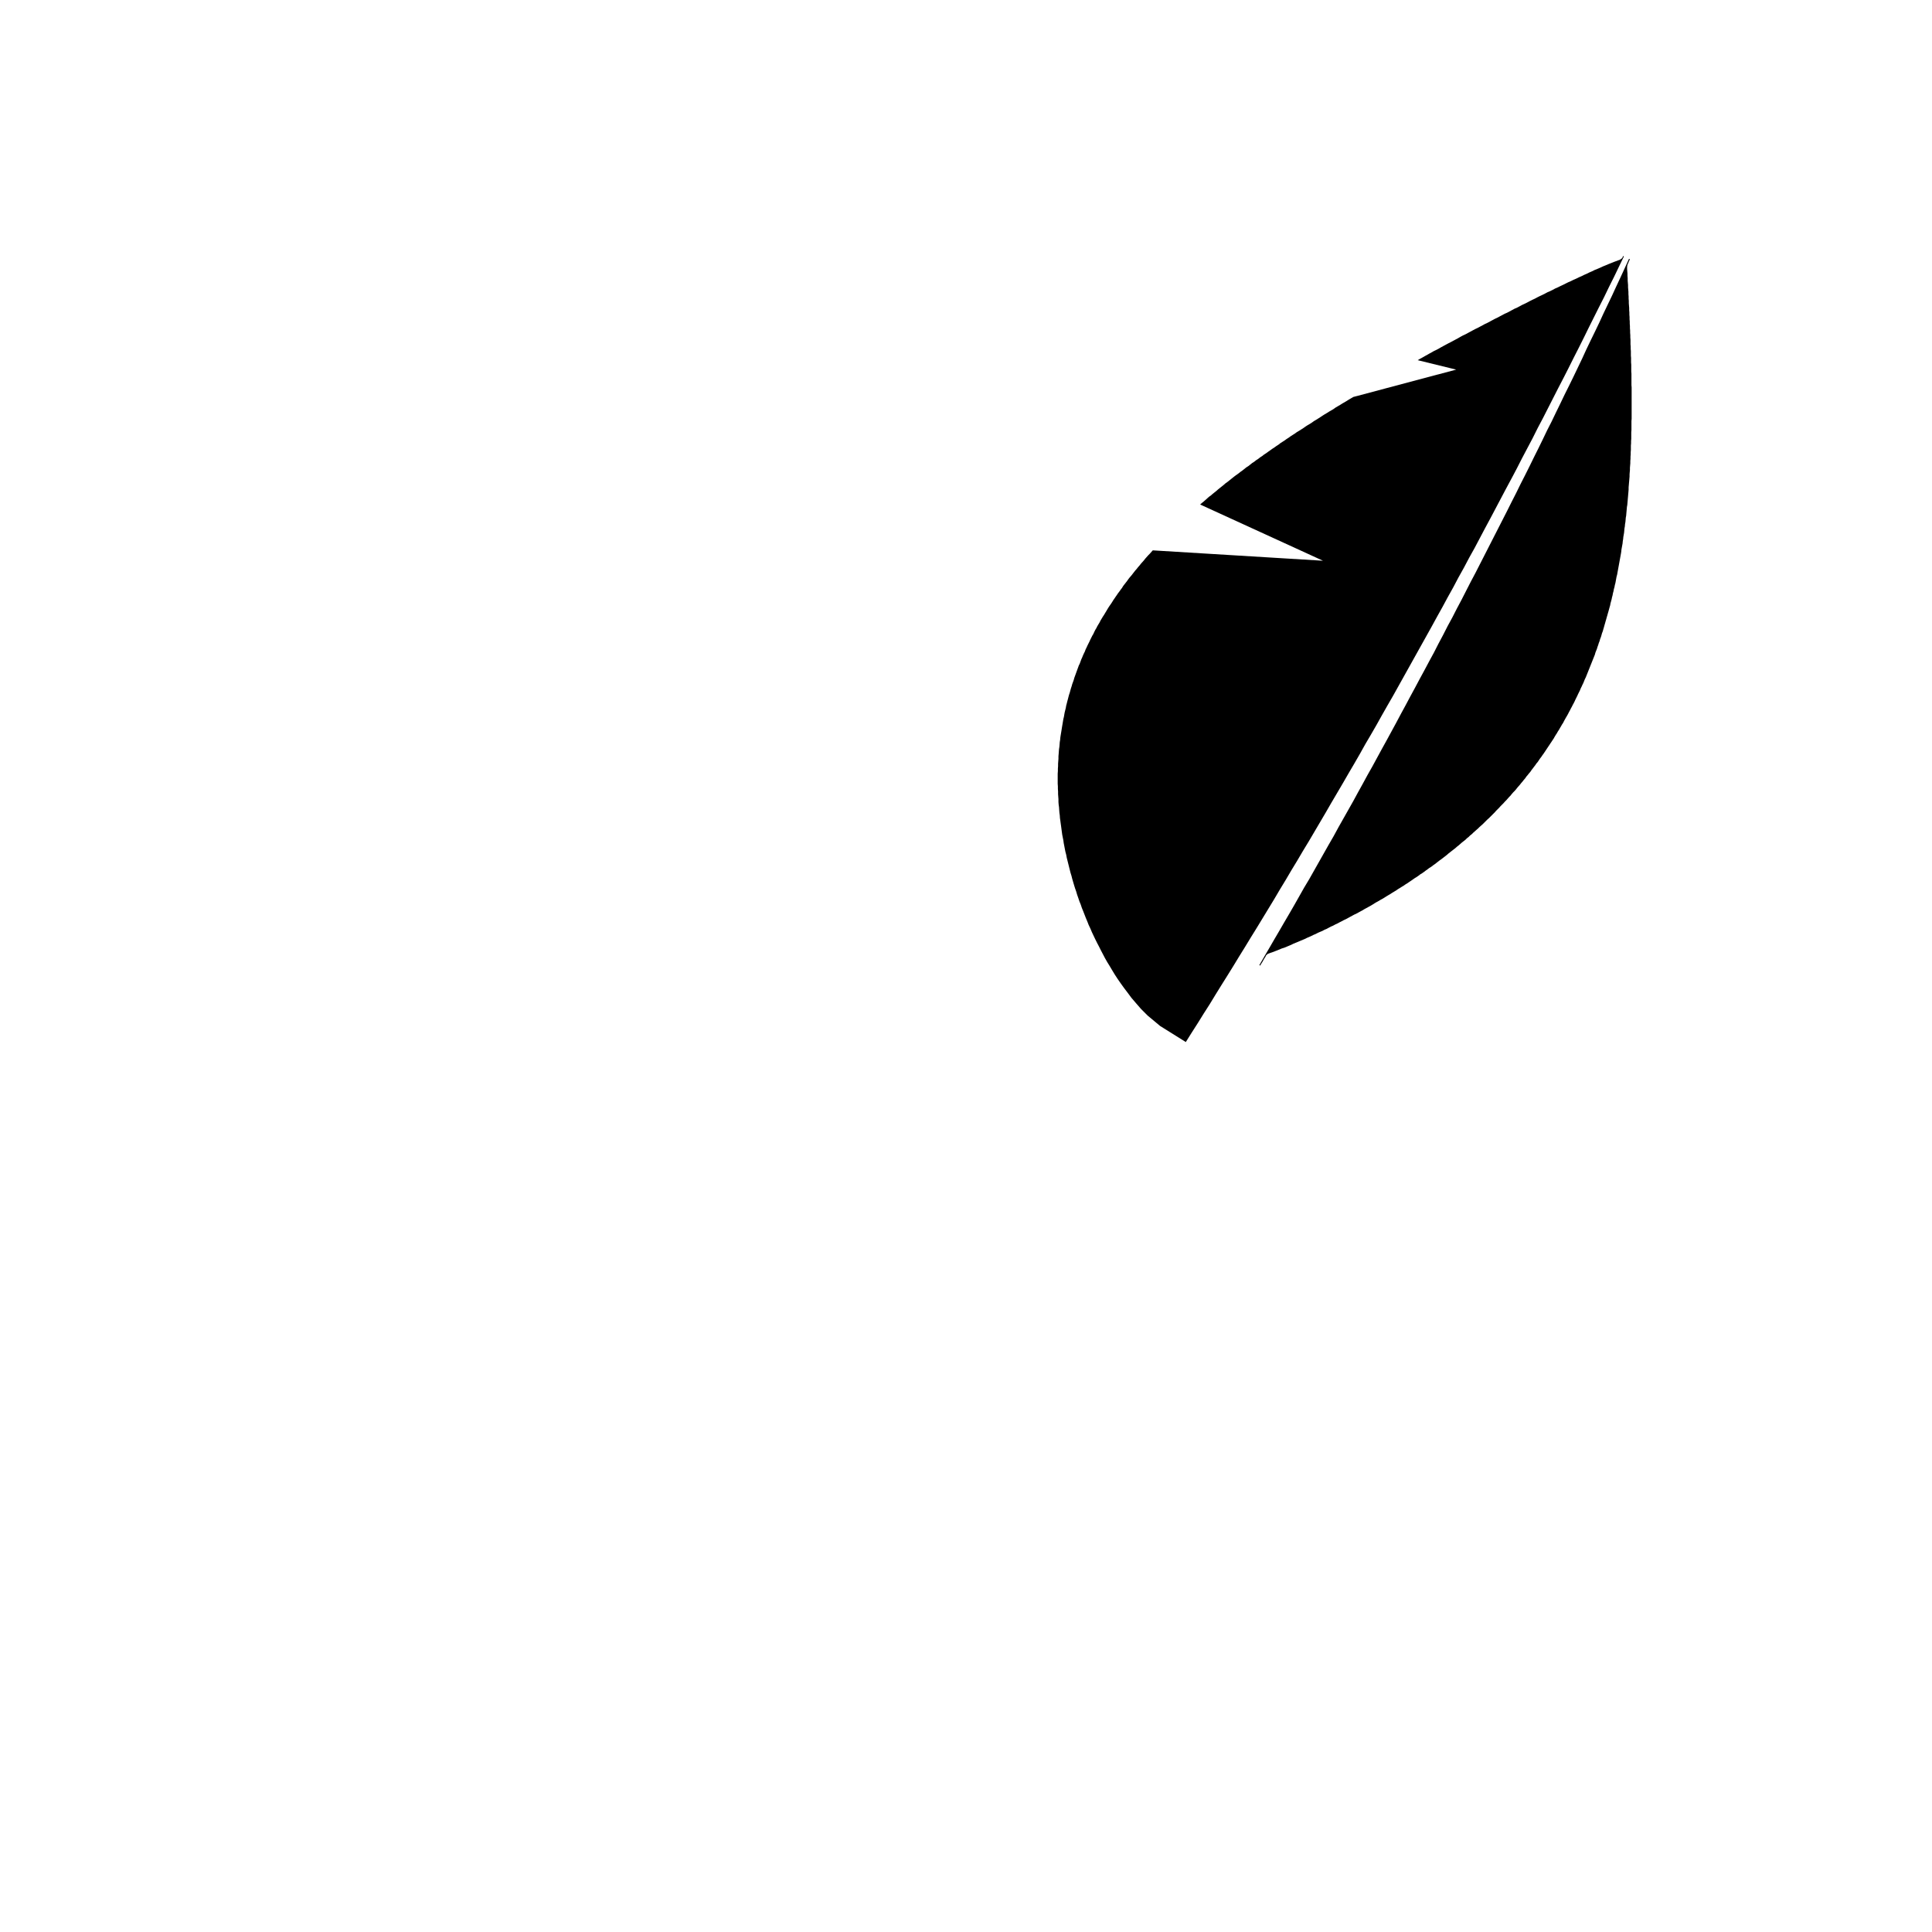
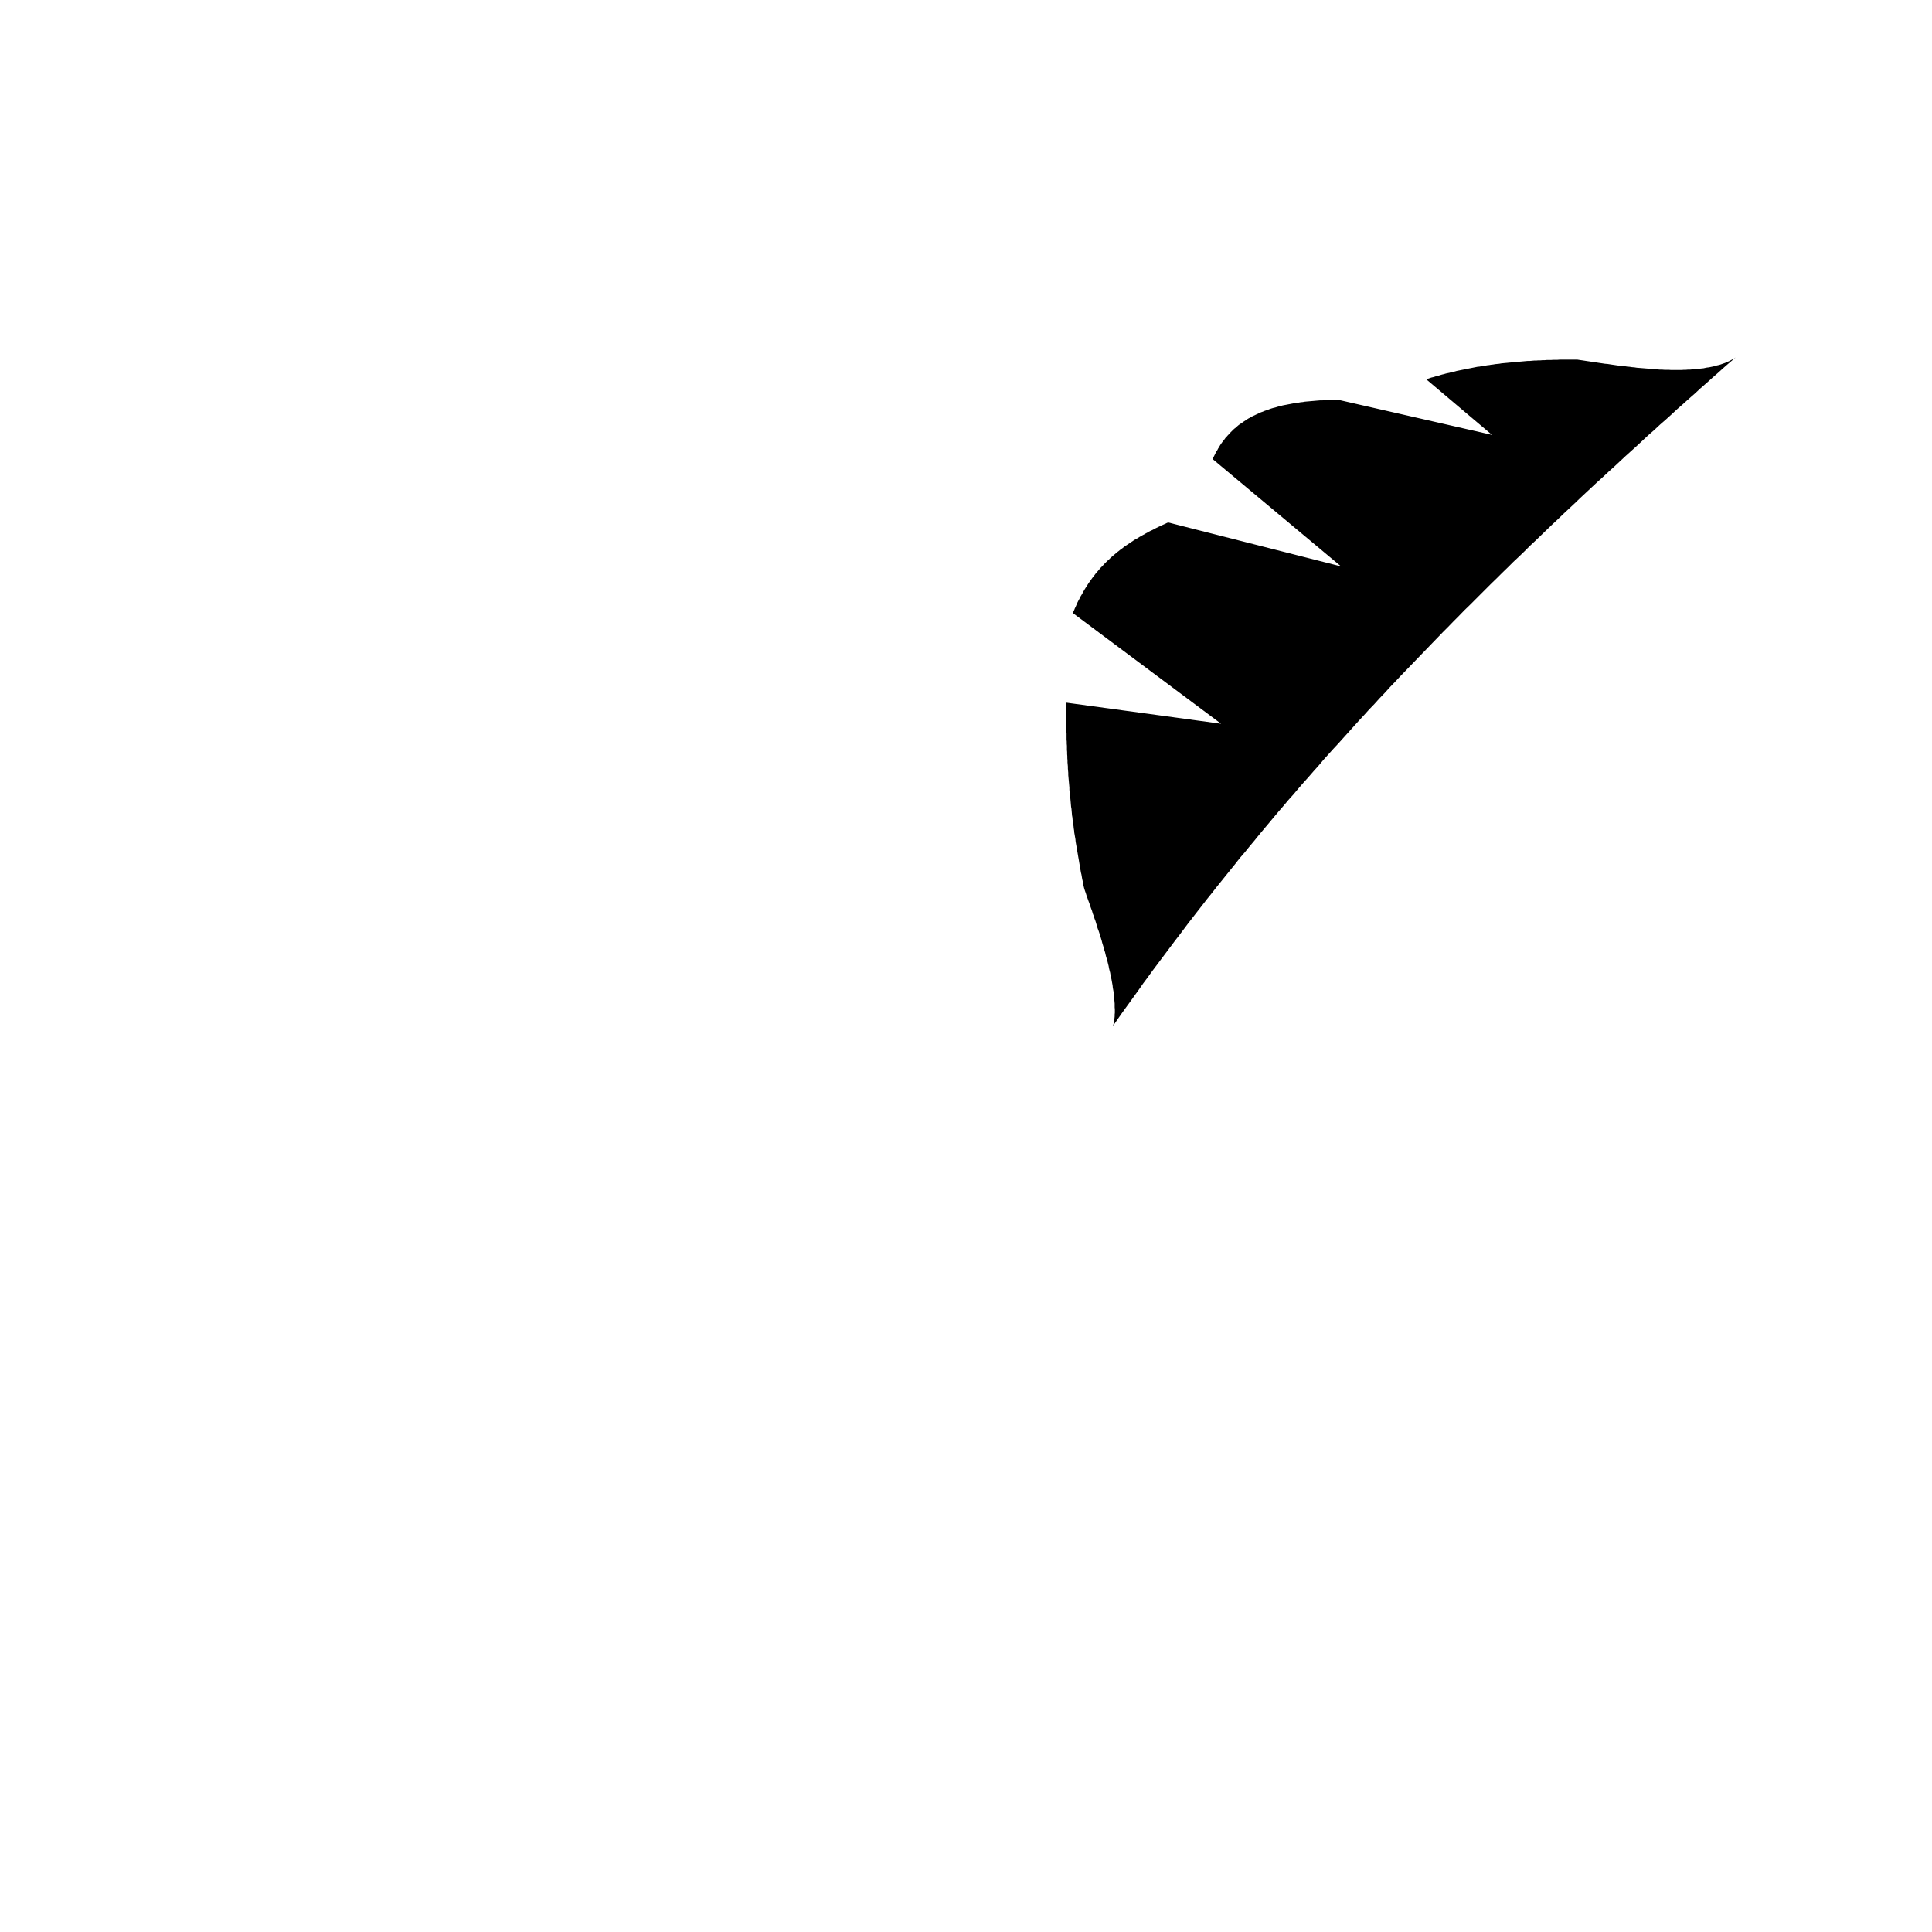
<svg xmlns="http://www.w3.org/2000/svg" width="1024" height="1024" viewBox="0 0 1024 1024">
-   <path d="M 614.9,543.8 L 608.3,538.3 L 604.8,534.8 L 602.1,531.7 L 599.7,528.9 L 597.7,526.2 L 595.8,523.7 L 594.0,521.2 L 592.4,518.9 L 590.9,516.6 L 589.5,514.3 L 588.2,512.1 L 586.9,510.0 L 585.7,507.9 L 584.6,505.8 L 583.5,503.7 L 582.5,501.7 L 581.5,499.8 L 580.5,497.8 L 579.6,495.9 L 578.7,494.0 L 577.9,492.1 L 577.0,490.2 L 576.3,488.4 L 575.5,486.5 L 574.8,484.7 L 574.1,482.9 L 573.4,481.2 L 572.8,479.4 L 572.1,477.7 L 571.5,475.9 L 570.9,474.2 L 570.4,472.5 L 569.8,470.8 L 569.3,469.2 L 568.8,467.5 L 568.3,465.8 L 567.9,464.2 L 567.4,462.6 L 567.0,461.0 L 566.6,459.4 L 566.2,457.8 L 565.8,456.2 L 565.4,454.6 L 565.1,453.0 L 564.7,451.5 L 564.4,450.0 L 564.1,448.4 L 563.8,446.9 L 563.6,445.4 L 563.3,443.9 L 563.0,442.4 L 562.8,440.9 L 562.6,439.4 L 562.4,437.9 L 562.2,436.5 L 562.0,435.0 L 561.8,433.6 L 561.7,432.1 L 561.5,430.7 L 561.4,429.3 L 561.3,427.8 L 561.1,426.4 L 561.0,425.0 L 561.0,423.6 L 560.9,422.2 L 560.8,420.9 L 560.8,419.5 L 560.7,418.1 L 560.7,416.8 L 560.6,415.4 L 560.6,414.1 L 560.6,412.7 L 560.6,411.4 L 560.6,410.1 L 560.7,408.7 L 560.7,407.4 L 560.8,406.1 L 560.8,404.8 L 560.9,403.5 L 561.0,402.2 L 561.0,400.9 L 561.1,399.7 L 561.2,398.4 L 561.3,397.1 L 561.5,395.8 L 561.6,394.6 L 561.7,393.3 L 561.9,392.1 L 562.0,390.9 L 562.2,389.6 L 562.4,388.4 L 562.6,387.2 L 562.8,385.9 L 563.0,384.7 L 563.2,383.5 L 563.4,382.3 L 563.6,381.1 L 563.9,379.9 L 564.1,378.7 L 564.3,377.6 L 564.6,376.4 L 564.9,375.2 L 565.1,374.0 L 565.4,372.9 L 565.7,371.7 L 566.0,370.6 L 566.3,369.4 L 566.6,368.3 L 567.0,367.1 L 567.3,366.0 L 567.6,364.9 L 568.0,363.7 L 568.3,362.6 L 568.7,361.5 L 569.1,360.4 L 569.4,359.3 L 569.8,358.2 L 570.2,357.1 L 570.6,356.0 L 571.0,354.9 L 571.4,353.8 L 571.8,352.7 L 572.3,351.7 L 572.7,350.6 L 573.1,349.5 L 573.6,348.4 L 574.0,347.4 L 574.5,346.3 L 575.0,345.3 L 575.4,344.2 L 575.9,343.2 L 576.4,342.1 L 576.9,341.1 L 577.4,340.1 L 577.9,339.0 L 578.4,338.0 L 578.9,337.0 L 579.5,336.0 L 580.0,334.9 L 580.5,333.9 L 581.1,332.9 L 581.6,331.9 L 582.2,330.9 L 582.8,329.9 L 583.3,328.9 L 583.9,327.9 L 584.5,326.9 L 585.1,326.0 L 585.7,325.0 L 586.3,324.0 L 586.9,323.0 L 587.5,322.0 L 588.1,321.1 L 588.8,320.1 L 589.4,319.2 L 590.0,318.2 L 590.7,317.2 L 591.3,316.3 L 592.0,315.3 L 592.6,314.4 L 593.3,313.5 L 594.0,312.5 L 594.7,311.6 L 595.3,310.6 L 596.0,309.7 L 596.7,308.8 L 597.4,307.9 L 598.1,306.9 L 598.8,306.0 L 599.6,305.1 L 600.3,304.2 L 601.0,303.3 L 601.7,302.4 L 602.5,301.5 L 603.2,300.6 L 604.0,299.7 L 604.7,298.8 L 605.5,297.9 L 606.3,297.0 L 607.0,296.1 L 607.8,295.2 L 608.6,294.3 L 609.4,293.5 L 610.2,292.6 L 611.0,291.7 L 701.2,297.2 L 636.1,267.4 L 637.0,266.6 L 638.0,265.8 L 638.9,265.0 L 639.9,264.1 L 640.8,263.3 L 641.8,262.6 L 642.7,261.8 L 643.7,261.0 L 644.7,260.2 L 645.6,259.4 L 646.6,258.6 L 647.6,257.8 L 648.6,257.0 L 649.5,256.2 L 650.5,255.5 L 651.5,254.7 L 652.5,253.9 L 653.5,253.1 L 654.5,252.3 L 655.5,251.6 L 656.6,250.8 L 657.6,250.0 L 658.6,249.3 L 659.6,248.5 L 660.6,247.7 L 661.7,247.0 L 662.7,246.2 L 663.7,245.4 L 664.8,244.7 L 665.8,243.9 L 666.9,243.2 L 667.9,242.4 L 669.0,241.7 L 670.0,240.9 L 671.1,240.2 L 672.2,239.4 L 673.2,238.7 L 674.3,237.9 L 675.4,237.2 L 676.5,236.4 L 677.6,235.7 L 678.6,234.9 L 679.7,234.2 L 680.8,233.5 L 681.9,232.7 L 683.0,232.0 L 684.1,231.2 L 685.2,230.5 L 686.3,229.8 L 687.4,229.0 L 688.6,228.3 L 689.7,227.6 L 690.8,226.9 L 691.9,226.1 L 693.0,225.4 L 694.2,224.7 L 695.3,224.0 L 696.4,223.2 L 697.6,222.5 L 698.7,221.8 L 699.8,221.1 L 701.0,220.3 L 702.1,219.6 L 703.3,218.9 L 704.4,218.2 L 705.6,217.5 L 706.8,216.8 L 707.9,216.0 L 709.1,215.3 L 710.3,214.6 L 711.4,213.9 L 712.6,213.2 L 713.8,212.5 L 714.9,211.8 L 716.1,211.1 L 717.3,210.4 L 771.8,195.9 L 751.4,190.9 L 752.6,190.2 L 753.9,189.5 L 755.1,188.8 L 756.4,188.1 L 757.6,187.4 L 758.9,186.7 L 760.1,186.0 L 761.4,185.4 L 762.7,184.7 L 763.9,184.0 L 765.2,183.3 L 766.5,182.6 L 767.8,181.9 L 769.0,181.3 L 770.3,180.6 L 771.6,179.9 L 772.9,179.2 L 774.1,178.5 L 775.4,177.8 L 776.7,177.2 L 778.0,176.5 L 779.3,175.8 L 780.6,175.1 L 781.9,174.4 L 783.2,173.8 L 784.5,173.1 L 785.8,172.4 L 787.1,171.7 L 788.4,171.1 L 789.7,170.4 L 791.0,169.7 L 792.3,169.0 L 793.6,168.4 L 794.9,167.7 L 796.2,167.0 L 797.5,166.3 L 798.9,165.7 L 800.2,165.0 L 801.5,164.3 L 802.8,163.6 L 804.2,163.0 L 805.5,162.3 L 806.8,161.6 L 808.1,161.0 L 809.5,160.3 L 810.8,159.6 L 812.2,158.9 L 813.5,158.3 L 814.8,157.6 L 816.2,156.9 L 817.5,156.3 L 818.9,155.6 L 820.2,154.9 L 821.6,154.3 L 823.0,153.6 L 824.3,152.9 L 825.7,152.3 L 827.1,151.6 L 828.4,151.0 L 829.8,150.3 L 831.2,149.6 L 832.6,149.0 L 834.0,148.3 L 835.4,147.7 L 836.8,147.0 L 838.2,146.4 L 839.6,145.7 L 841.0,145.1 L 842.4,144.4 L 843.8,143.8 L 845.2,143.1 L 846.7,142.5 L 848.1,141.9 L 849.6,141.2 L 851.1,140.6 L 852.5,140.0 L 854.0,139.4 L 855.5,138.8 L 857.1,138.2 L 858.7,137.6 L 859.8,136.8 L 860.3,135.7 L 860.7,135.9 L 858.1,141.3 L 855.5,146.7 L 852.8,152.1 L 850.2,157.5 L 847.5,162.8 L 844.8,168.2 L 842.1,173.6 L 839.5,178.9 L 836.8,184.3 L 834.1,189.6 L 831.4,195.0 L 828.7,200.3 L 825.9,205.7 L 823.2,211.0 L 820.5,216.3 L 817.8,221.6 L 815.0,226.9 L 812.3,232.3 L 809.5,237.6 L 806.7,242.9 L 804.0,248.2 L 801.2,253.5 L 798.4,258.7 L 795.6,264.0 L 792.8,269.3 L 790.0,274.6 L 787.2,279.8 L 784.4,285.1 L 781.6,290.4 L 778.7,295.6 L 775.9,300.9 L 773.0,306.1 L 770.2,311.4 L 767.3,316.6 L 764.5,321.8 L 761.6,327.0 L 758.7,332.3 L 755.8,337.5 L 752.9,342.7 L 750.0,347.9 L 747.1,353.1 L 744.2,358.3 L 741.3,363.5 L 738.4,368.7 L 735.4,373.9 L 732.5,379.0 L 729.6,384.2 L 726.6,389.4 L 723.6,394.5 L 720.7,399.7 L 717.7,404.9 L 714.7,410.0 L 711.7,415.2 L 708.7,420.3 L 705.7,425.4 L 702.7,430.6 L 699.7,435.7 L 696.7,440.8 L 693.7,445.9 L 690.6,451.0 L 687.6,456.1 L 684.5,461.2 L 681.5,466.3 L 678.4,471.4 L 675.4,476.5 L 672.3,481.6 L 669.2,486.7 L 666.1,491.8 L 663.0,496.8 L 659.9,501.9 L 656.8,506.9 L 653.7,512.0 L 650.6,517.0 L 647.4,522.1 L 644.3,527.1 L 641.2,532.2 L 638.0,537.2 L 634.9,542.2 L 631.7,547.2 L 628.5,552.3 Z" fill="#000000" />
-   <path d="M 667.9,511.8 L 668.4,510.9 L 669.0,510.0 L 669.5,509.1 L 670.0,508.2 L 670.6,507.3 L 671.1,506.3 L 671.9,505.6 L 673.2,505.1 L 674.4,504.7 L 675.7,504.2 L 677.0,503.7 L 678.2,503.2 L 679.4,502.7 L 680.7,502.3 L 681.9,501.8 L 683.1,501.3 L 684.3,500.8 L 685.5,500.2 L 686.7,499.7 L 687.9,499.2 L 689.1,498.7 L 690.3,498.2 L 691.5,497.7 L 692.7,497.1 L 693.9,496.6 L 695.0,496.1 L 696.2,495.5 L 697.4,495.0 L 698.5,494.4 L 699.7,493.9 L 700.9,493.4 L 702.0,492.8 L 703.2,492.3 L 704.3,491.7 L 705.4,491.1 L 706.6,490.6 L 707.7,490.0 L 708.8,489.5 L 709.9,488.9 L 711.1,488.3 L 712.2,487.7 L 713.3,487.2 L 714.4,486.6 L 715.5,486.0 L 716.6,485.4 L 717.7,484.8 L 718.8,484.3 L 719.9,483.7 L 721.0,483.1 L 722.1,482.5 L 723.1,481.9 L 724.2,481.3 L 725.3,480.7 L 726.4,480.1 L 727.4,479.5 L 728.5,478.8 L 729.5,478.2 L 730.6,477.6 L 731.6,477.0 L 732.7,476.4 L 733.7,475.8 L 734.8,475.1 L 735.8,474.5 L 736.8,473.9 L 737.9,473.2 L 738.9,472.6 L 739.9,472.0 L 740.9,471.3 L 741.9,470.7 L 743.0,470.0 L 744.0,469.4 L 745.0,468.7 L 746.0,468.1 L 747.0,467.4 L 747.9,466.8 L 748.9,466.1 L 749.9,465.4 L 750.9,464.8 L 751.9,464.1 L 752.8,463.4 L 753.8,462.8 L 754.8,462.1 L 755.7,461.4 L 756.7,460.7 L 757.6,460.0 L 758.6,459.4 L 759.5,458.7 L 760.5,458.0 L 761.4,457.3 L 762.3,456.6 L 763.2,455.9 L 764.2,455.2 L 765.1,454.5 L 766.0,453.8 L 766.9,453.1 L 767.8,452.3 L 768.7,451.6 L 769.6,450.9 L 770.5,450.2 L 771.4,449.5 L 772.3,448.7 L 773.2,448.0 L 774.0,447.3 L 774.9,446.5 L 775.8,445.8 L 776.7,445.1 L 777.5,444.3 L 778.4,443.6 L 779.2,442.8 L 780.1,442.1 L 780.9,441.3 L 781.7,440.6 L 782.6,439.8 L 783.4,439.1 L 784.2,438.3 L 785.1,437.5 L 785.9,436.8 L 786.7,436.0 L 787.5,435.2 L 788.3,434.4 L 789.1,433.7 L 789.9,432.9 L 790.7,432.1 L 791.5,431.3 L 792.3,430.5 L 793.0,429.7 L 793.8,428.9 L 794.6,428.1 L 795.3,427.3 L 796.1,426.5 L 796.9,425.7 L 797.6,424.9 L 798.4,424.1 L 799.1,423.3 L 799.8,422.5 L 800.6,421.7 L 801.3,420.8 L 802.0,420.0 L 802.8,419.2 L 803.5,418.4 L 804.2,417.5 L 804.9,416.7 L 805.6,415.9 L 806.3,415.0 L 807.0,414.2 L 807.7,413.3 L 808.4,412.5 L 809.0,411.6 L 809.7,410.8 L 810.4,409.9 L 811.1,409.1 L 811.7,408.2 L 812.4,407.3 L 813.0,406.5 L 813.7,405.6 L 814.3,404.7 L 815.0,403.9 L 815.6,403.0 L 816.2,402.1 L 816.9,401.2 L 817.5,400.3 L 818.1,399.5 L 818.7,398.6 L 819.3,397.7 L 819.9,396.8 L 820.5,395.9 L 821.1,395.0 L 821.7,394.1 L 822.3,393.2 L 822.9,392.3 L 823.5,391.4 L 824.0,390.5 L 824.6,389.5 L 825.2,388.6 L 825.7,387.7 L 826.3,386.8 L 826.8,385.9 L 827.4,384.9 L 827.9,384.0 L 828.5,383.1 L 829.0,382.1 L 829.5,381.2 L 830.0,380.3 L 830.6,379.3 L 831.1,378.4 L 831.6,377.4 L 832.1,376.5 L 832.6,375.5 L 833.1,374.6 L 833.6,373.6 L 834.1,372.7 L 834.6,371.7 L 835.0,370.8 L 835.5,369.8 L 836.0,368.8 L 836.4,367.9 L 836.9,366.9 L 837.4,365.9 L 837.8,364.9 L 838.3,363.9 L 838.7,363.0 L 839.2,362.0 L 839.6,361.0 L 840.0,360.0 L 840.5,359.0 L 840.9,358.0 L 841.3,357.0 L 841.7,356.0 L 842.1,355.0 L 842.5,354.0 L 842.9,353.0 L 843.3,352.0 L 843.7,351.0 L 844.1,350.0 L 844.5,349.0 L 844.9,348.0 L 845.3,347.0 L 845.6,345.9 L 846.0,344.9 L 846.4,343.9 L 846.7,342.9 L 847.1,341.8 L 847.4,340.8 L 847.8,339.8 L 848.1,338.7 L 848.5,337.7 L 848.8,336.7 L 849.1,335.6 L 849.5,334.6 L 849.8,333.5 L 850.1,332.5 L 850.4,331.4 L 850.7,330.4 L 851.0,329.3 L 851.3,328.3 L 851.6,327.2 L 851.9,326.2 L 852.2,325.1 L 852.5,324.1 L 852.8,323.0 L 853.1,321.9 L 853.4,320.9 L 853.6,319.8 L 853.9,318.7 L 854.2,317.6 L 854.4,316.6 L 854.7,315.5 L 854.9,314.4 L 855.2,313.3 L 855.4,312.2 L 855.7,311.2 L 855.9,310.1 L 856.2,309.0 L 856.4,307.9 L 856.6,306.8 L 856.8,305.7 L 857.1,304.6 L 857.3,303.5 L 857.5,302.4 L 857.7,301.3 L 857.9,300.2 L 858.1,299.1 L 858.3,298.0 L 858.5,296.9 L 858.7,295.8 L 858.9,294.7 L 859.1,293.6 L 859.3,292.4 L 859.4,291.3 L 859.6,290.2 L 859.8,289.1 L 860.0,288.0 L 860.1,286.9 L 860.3,285.7 L 860.4,284.6 L 860.6,283.5 L 860.8,282.3 L 860.9,281.2 L 861.0,280.1 L 861.2,279.0 L 861.3,277.8 L 861.5,276.7 L 861.6,275.6 L 861.7,274.4 L 861.9,273.3 L 862.0,272.1 L 862.1,271.0 L 862.2,269.9 L 862.3,268.7 L 862.5,267.6 L 862.6,266.4 L 862.7,265.3 L 862.8,264.1 L 862.9,263.0 L 863.0,261.8 L 863.1,260.7 L 863.2,259.5 L 863.2,258.3 L 863.3,257.2 L 863.4,256.0 L 863.5,254.9 L 863.6,253.7 L 863.7,252.6 L 863.7,251.4 L 863.8,250.2 L 863.9,249.1 L 863.9,247.9 L 864.0,246.7 L 864.1,245.6 L 864.1,244.4 L 864.2,243.2 L 864.2,242.0 L 864.3,240.9 L 864.3,239.7 L 864.4,238.5 L 864.4,237.3 L 864.4,236.2 L 864.5,235.0 L 864.5,233.8 L 864.6,232.6 L 864.6,231.5 L 864.6,230.3 L 864.6,229.1 L 864.7,227.9 L 864.7,226.7 L 864.7,225.5 L 864.7,224.4 L 864.7,223.2 L 864.8,222.0 L 864.8,220.8 L 864.8,219.6 L 864.8,218.4 L 864.8,217.2 L 864.8,216.0 L 864.8,214.9 L 864.8,213.7 L 864.8,212.5 L 864.8,211.3 L 864.8,210.1 L 864.8,208.9 L 864.8,207.7 L 864.8,206.5 L 864.8,205.3 L 864.7,204.1 L 864.7,202.9 L 864.7,201.7 L 864.7,200.5 L 864.7,199.3 L 864.7,198.1 L 864.6,196.9 L 864.6,195.7 L 864.6,194.5 L 864.6,193.3 L 864.5,192.1 L 864.5,190.9 L 864.5,189.7 L 864.4,188.5 L 864.4,187.3 L 864.4,186.1 L 864.3,184.9 L 864.3,183.7 L 864.2,182.5 L 864.2,181.3 L 864.2,180.1 L 864.1,178.9 L 864.1,177.7 L 864.0,176.4 L 864.0,175.2 L 863.9,174.0 L 863.9,172.8 L 863.8,171.6 L 863.8,170.4 L 863.7,169.2 L 863.7,168.0 L 863.6,166.8 L 863.6,165.6 L 863.5,164.4 L 863.5,163.2 L 863.4,162.0 L 863.3,160.7 L 863.3,159.5 L 863.2,158.3 L 863.2,157.1 L 863.1,155.9 L 863.1,154.7 L 863.0,153.5 L 862.9,152.3 L 862.9,151.1 L 862.8,149.9 L 862.7,148.7 L 862.7,147.4 L 862.6,146.2 L 862.6,145.0 L 862.5,143.8 L 862.4,142.6 L 862.4,141.4 L 862.6,140.3 L 863.0,139.4 L 863.4,138.4 L 863.9,137.4 L 863.4,137.2 L 861.2,142.0 L 859.0,146.8 L 856.7,151.7 L 854.5,156.5 L 852.2,161.3 L 849.9,166.1 L 847.7,170.9 L 845.4,175.7 L 843.1,180.4 L 840.8,185.2 L 838.6,190.0 L 836.3,194.8 L 834.0,199.6 L 831.7,204.3 L 829.3,209.1 L 827.0,213.9 L 824.7,218.6 L 822.4,223.4 L 820.0,228.1 L 817.7,232.9 L 815.4,237.6 L 813.0,242.4 L 810.7,247.1 L 808.3,251.9 L 805.9,256.6 L 803.6,261.3 L 801.2,266.0 L 798.8,270.8 L 796.4,275.5 L 794.0,280.2 L 791.6,284.9 L 789.2,289.6 L 786.8,294.3 L 784.4,299.0 L 782.0,303.7 L 779.5,308.4 L 777.1,313.1 L 774.7,317.8 L 772.2,322.5 L 769.8,327.2 L 767.3,331.8 L 764.9,336.5 L 762.4,341.2 L 760.0,345.9 L 757.5,350.5 L 755.0,355.2 L 752.5,359.8 L 750.0,364.5 L 747.5,369.1 L 745.0,373.8 L 742.5,378.4 L 740.0,383.1 L 737.5,387.7 L 735.0,392.3 L 732.4,397.0 L 729.9,401.6 L 727.4,406.2 L 724.8,410.8 L 722.3,415.4 L 719.7,420.1 L 717.2,424.7 L 714.6,429.3 L 712.0,433.9 L 709.4,438.5 L 706.9,443.1 L 704.3,447.6 L 701.7,452.2 L 699.1,456.8 L 696.5,461.4 L 693.9,466.0 L 691.2,470.5 L 688.6,475.1 L 686.0,479.7 L 683.4,484.2 L 680.7,488.8 L 678.1,493.3 L 675.4,497.9 L 672.8,502.4 L 670.1,507.0 L 667.5,511.5 Z" fill="#000000" />
+   <path d="M 589.9,543.8 L 590.1,543.1 L 590.3,542.2 L 590.5,541.4 L 590.6,540.5 L 590.7,539.6 L 590.8,538.7 L 590.8,537.7 L 590.9,536.8 L 590.9,535.8 L 590.9,534.9 L 590.8,533.9 L 590.8,532.9 L 590.8,531.9 L 590.7,530.8 L 590.6,529.8 L 590.5,528.8 L 590.4,527.7 L 590.3,526.7 L 590.2,525.6 L 590.0,524.5 L 589.8,523.4 L 589.7,522.3 L 589.5,521.2 L 589.3,520.1 L 589.1,519.0 L 588.8,517.8 L 588.6,516.7 L 588.4,515.5 L 588.1,514.4 L 587.8,513.2 L 587.6,512.0 L 587.3,510.8 L 587.0,509.6 L 586.7,508.4 L 586.3,507.2 L 586.0,506.0 L 585.7,504.7 L 585.3,503.5 L 585.0,502.3 L 584.6,501.0 L 584.2,499.7 L 583.9,498.5 L 583.5,497.2 L 583.1,495.9 L 582.7,494.6 L 582.3,493.4 L 581.8,492.1 L 581.4,490.8 L 581.0,489.4 L 580.6,488.1 L 580.1,486.8 L 579.7,485.5 L 579.2,484.2 L 578.8,482.8 L 578.3,481.5 L 577.8,480.1 L 577.4,478.8 L 576.9,477.5 L 576.4,476.1 L 575.9,474.7 L 575.5,473.4 L 575.0,472.0 L 574.6,470.7 L 574.3,469.5 L 574.1,468.3 L 573.9,467.2 L 573.6,466.0 L 573.4,464.8 L 573.2,463.6 L 572.9,462.4 L 572.7,461.2 L 572.5,460.1 L 572.3,458.9 L 572.1,457.7 L 571.9,456.5 L 571.7,455.3 L 571.5,454.2 L 571.3,453.0 L 571.1,451.8 L 570.9,450.7 L 570.7,449.5 L 570.5,448.3 L 570.3,447.2 L 570.1,446.0 L 570.0,444.8 L 569.8,443.7 L 569.6,442.5 L 569.4,441.4 L 569.3,440.2 L 569.1,439.0 L 569.0,437.9 L 568.8,436.7 L 568.7,435.6 L 568.5,434.5 L 568.4,433.3 L 568.2,432.2 L 568.1,431.0 L 568.0,429.9 L 567.9,428.7 L 567.7,427.6 L 567.6,426.5 L 567.5,425.3 L 567.4,424.2 L 567.3,423.1 L 567.2,422.0 L 567.0,420.8 L 566.9,419.7 L 566.8,418.6 L 566.8,417.5 L 566.7,416.3 L 566.6,415.2 L 566.5,414.1 L 566.4,413.0 L 566.3,411.9 L 566.2,410.8 L 566.2,409.6 L 566.1,408.5 L 566.0,407.4 L 566.0,406.3 L 565.9,405.2 L 565.8,404.1 L 565.8,403.0 L 565.7,401.9 L 565.7,400.8 L 565.6,399.7 L 565.6,398.6 L 565.5,397.5 L 565.5,396.4 L 565.5,395.3 L 565.4,394.2 L 565.4,393.1 L 565.3,392.0 L 565.3,390.9 L 565.3,389.8 L 565.3,388.8 L 565.2,387.7 L 565.2,386.6 L 565.2,385.5 L 565.2,384.4 L 565.1,383.3 L 565.1,382.2 L 565.1,381.1 L 565.1,380.0 L 565.1,378.9 L 565.1,377.9 L 565.0,376.8 L 565.0,375.7 L 565.0,374.6 L 565.0,373.5 L 565.0,372.4 L 647.2,383.6 L 568.6,324.9 L 569.0,324.0 L 569.4,323.2 L 569.7,322.4 L 570.1,321.6 L 570.5,320.7 L 570.8,319.9 L 571.2,319.1 L 571.6,318.3 L 572.0,317.6 L 572.4,316.8 L 572.8,316.0 L 573.3,315.2 L 573.7,314.5 L 574.1,313.7 L 574.6,312.9 L 575.0,312.2 L 575.5,311.4 L 576.0,310.7 L 576.4,310.0 L 576.9,309.2 L 577.4,308.5 L 577.9,307.8 L 578.4,307.1 L 578.9,306.4 L 579.4,305.7 L 580.0,305.0 L 580.5,304.3 L 581.0,303.7 L 581.6,303.0 L 582.2,302.3 L 582.7,301.7 L 583.3,301.0 L 583.9,300.4 L 584.5,299.8 L 585.1,299.1 L 585.7,298.5 L 586.3,297.9 L 586.9,297.3 L 587.6,296.7 L 588.2,296.1 L 588.8,295.5 L 589.5,294.9 L 590.2,294.3 L 590.8,293.8 L 591.5,293.2 L 592.2,292.6 L 592.9,292.1 L 593.6,291.5 L 594.3,291.0 L 595.0,290.5 L 595.7,289.9 L 596.4,289.4 L 597.2,288.9 L 597.9,288.4 L 598.7,287.9 L 599.4,287.4 L 600.2,286.9 L 600.9,286.4 L 601.7,285.9 L 602.5,285.5 L 603.3,285.0 L 604.1,284.5 L 604.9,284.1 L 605.7,283.6 L 606.5,283.2 L 607.3,282.7 L 608.1,282.3 L 608.9,281.8 L 609.7,281.4 L 610.6,281.0 L 611.4,280.6 L 612.3,280.1 L 613.1,279.7 L 613.9,279.3 L 614.8,278.9 L 615.6,278.5 L 616.5,278.1 L 617.4,277.7 L 618.2,277.3 L 619.1,276.9 L 710.8,300.2 L 642.7,243.3 L 643.1,242.5 L 643.5,241.7 L 643.9,240.9 L 644.3,240.1 L 644.7,239.3 L 645.2,238.6 L 645.6,237.8 L 646.1,237.0 L 646.5,236.3 L 647.0,235.5 L 647.5,234.8 L 648.0,234.1 L 648.6,233.4 L 649.1,232.7 L 649.6,232.0 L 650.2,231.4 L 650.8,230.7 L 651.4,230.1 L 652.0,229.4 L 652.6,228.8 L 653.2,228.2 L 653.8,227.6 L 654.5,227.0 L 655.2,226.5 L 655.8,225.9 L 656.5,225.3 L 657.2,224.8 L 658.0,224.3 L 658.7,223.8 L 659.4,223.3 L 660.2,222.8 L 660.9,222.3 L 661.7,221.8 L 662.5,221.4 L 663.3,220.9 L 664.1,220.5 L 665.0,220.1 L 665.8,219.7 L 666.7,219.3 L 667.5,218.9 L 668.4,218.5 L 669.3,218.2 L 670.2,217.8 L 671.1,217.5 L 672.0,217.2 L 673.0,216.8 L 673.9,216.5 L 674.9,216.2 L 675.8,216.0 L 676.8,215.7 L 677.8,215.4 L 678.8,215.2 L 679.8,214.9 L 680.8,214.7 L 681.9,214.5 L 682.9,214.3 L 684.0,214.1 L 685.0,213.9 L 686.1,213.7 L 687.2,213.5 L 688.3,213.4 L 689.4,213.2 L 690.5,213.1 L 691.6,212.9 L 692.7,212.8 L 693.9,212.7 L 695.0,212.6 L 696.2,212.5 L 697.3,212.4 L 698.5,212.3 L 699.7,212.2 L 700.9,212.2 L 702.1,212.1 L 703.2,212.1 L 704.5,212.0 L 705.7,212.0 L 706.9,212.0 L 708.1,211.9 L 709.3,211.9 L 790.8,230.5 L 755.9,201.0 L 756.9,200.7 L 757.8,200.4 L 758.7,200.1 L 759.6,199.9 L 760.6,199.6 L 761.5,199.3 L 762.5,199.1 L 763.4,198.8 L 764.4,198.5 L 765.3,198.3 L 766.3,198.0 L 767.2,197.8 L 768.2,197.6 L 769.2,197.3 L 770.1,197.1 L 771.1,196.9 L 772.1,196.6 L 773.1,196.4 L 774.1,196.2 L 775.1,196.0 L 776.1,195.8 L 777.1,195.6 L 778.1,195.4 L 779.1,195.2 L 780.1,195.0 L 781.1,194.8 L 782.1,194.6 L 783.1,194.4 L 784.2,194.3 L 785.2,194.1 L 786.2,193.9 L 787.2,193.8 L 788.3,193.6 L 789.3,193.5 L 790.4,193.3 L 791.4,193.2 L 792.5,193.0 L 793.5,192.9 L 794.6,192.8 L 795.7,192.6 L 796.7,192.5 L 797.8,192.4 L 798.9,192.3 L 799.9,192.2 L 801.0,192.1 L 802.1,192.0 L 803.2,191.9 L 804.3,191.8 L 805.4,191.7 L 806.5,191.6 L 807.6,191.5 L 808.7,191.4 L 809.8,191.3 L 810.9,191.3 L 812.0,191.2 L 813.1,191.1 L 814.2,191.1 L 815.3,191.0 L 816.5,191.0 L 817.6,190.9 L 818.7,190.9 L 819.8,190.8 L 821.0,190.8 L 822.1,190.8 L 823.2,190.7 L 824.4,190.7 L 825.5,190.7 L 826.7,190.6 L 827.8,190.6 L 829.0,190.6 L 830.1,190.6 L 831.3,190.6 L 832.4,190.6 L 833.6,190.6 L 834.7,190.6 L 836.0,190.6 L 837.3,190.8 L 838.7,191.0 L 840.0,191.2 L 841.3,191.4 L 842.7,191.6 L 844.0,191.8 L 845.4,192.0 L 846.7,192.2 L 848.0,192.4 L 849.4,192.6 L 850.7,192.8 L 852.0,192.9 L 853.3,193.1 L 854.6,193.3 L 856.0,193.5 L 857.3,193.7 L 858.6,193.8 L 859.9,194.0 L 861.2,194.1 L 862.4,194.3 L 863.7,194.4 L 865.0,194.6 L 866.3,194.7 L 867.5,194.9 L 868.8,195.0 L 870.1,195.1 L 871.3,195.2 L 872.5,195.3 L 873.8,195.4 L 875.0,195.5 L 876.2,195.6 L 877.4,195.7 L 878.6,195.8 L 879.8,195.9 L 881.0,195.9 L 882.2,196.0 L 883.4,196.0 L 884.5,196.0 L 885.7,196.1 L 886.8,196.1 L 888.0,196.1 L 889.1,196.1 L 890.2,196.1 L 891.3,196.1 L 892.4,196.0 L 893.5,196.0 L 894.6,195.9 L 895.7,195.9 L 896.7,195.8 L 897.8,195.7 L 898.8,195.6 L 899.8,195.5 L 900.9,195.4 L 901.9,195.3 L 902.9,195.2 L 903.8,195.0 L 904.8,194.8 L 905.8,194.7 L 906.7,194.5 L 907.7,194.3 L 908.6,194.1 L 909.5,193.8 L 910.4,193.6 L 911.3,193.4 L 912.2,193.1 L 913.0,192.8 L 913.9,192.5 L 914.7,192.2 L 915.5,191.8 L 916.3,191.5 L 917.1,191.1 L 917.8,190.7 L 918.6,190.3 L 919.3,189.9 L 920.0,189.4 L 920.0,189.4 L 916.8,192.1 L 913.7,194.8 L 910.6,197.6 L 907.5,200.3 L 904.4,203.1 L 901.3,205.8 L 898.3,208.6 L 895.2,211.3 L 892.1,214.1 L 889.0,216.8 L 886.0,219.6 L 882.9,222.4 L 879.8,225.1 L 876.8,227.9 L 873.7,230.6 L 870.7,233.4 L 867.7,236.2 L 864.6,239.0 L 861.6,241.7 L 858.6,244.5 L 855.6,247.3 L 852.5,250.1 L 849.5,252.9 L 846.5,255.6 L 843.5,258.4 L 840.5,261.2 L 837.5,264.0 L 834.6,266.8 L 831.6,269.6 L 828.6,272.4 L 825.7,275.2 L 822.7,278.0 L 819.7,280.9 L 816.8,283.7 L 813.9,286.5 L 810.9,289.3 L 808.0,292.2 L 805.1,295.0 L 802.1,297.8 L 799.2,300.7 L 796.3,303.5 L 793.4,306.4 L 790.5,309.2 L 787.6,312.1 L 784.8,314.9 L 781.9,317.8 L 779.0,320.7 L 776.1,323.5 L 773.3,326.4 L 770.4,329.3 L 767.6,332.2 L 764.7,335.1 L 761.9,338.0 L 759.1,340.9 L 756.3,343.8 L 753.5,346.7 L 750.7,349.6 L 747.9,352.5 L 745.1,355.4 L 742.3,358.3 L 739.5,361.3 L 736.7,364.2 L 734.0,367.2 L 731.2,370.1 L 728.5,373.1 L 725.7,376.0 L 723.0,379.0 L 720.3,381.9 L 717.6,384.9 L 714.9,387.9 L 712.2,390.9 L 709.5,393.9 L 706.8,396.8 L 704.1,399.8 L 701.4,402.8 L 698.8,405.9 L 696.1,408.9 L 693.5,411.9 L 690.8,414.9 L 688.2,417.9 L 685.6,421.0 L 682.9,424.0 L 680.3,427.1 L 677.7,430.1 L 675.1,433.2 L 672.6,436.2 L 670.0,439.3 L 667.4,442.4 L 664.9,445.5 L 662.3,448.6 L 659.8,451.7 L 657.2,454.7 L 654.7,457.9 L 652.2,461.0 L 649.7,464.1 L 647.2,467.2 L 644.7,470.3 L 642.2,473.5 L 639.7,476.6 L 637.3,479.7 L 634.8,482.9 L 632.4,486.0 L 629.9,489.2 L 627.5,492.4 L 625.1,495.6 L 622.7,498.7 L 620.3,501.9 L 617.9,505.1 L 615.5,508.3 L 613.1,511.5 L 610.7,514.7 L 608.4,517.9 L 606.0,521.1 L 603.7,524.4 L 601.4,527.6 L 599.1,530.8 L 596.7,534.1 L 594.4,537.3 L 592.1,540.6 L 589.9,543.8 Z" fill="#000000" />
</svg>
